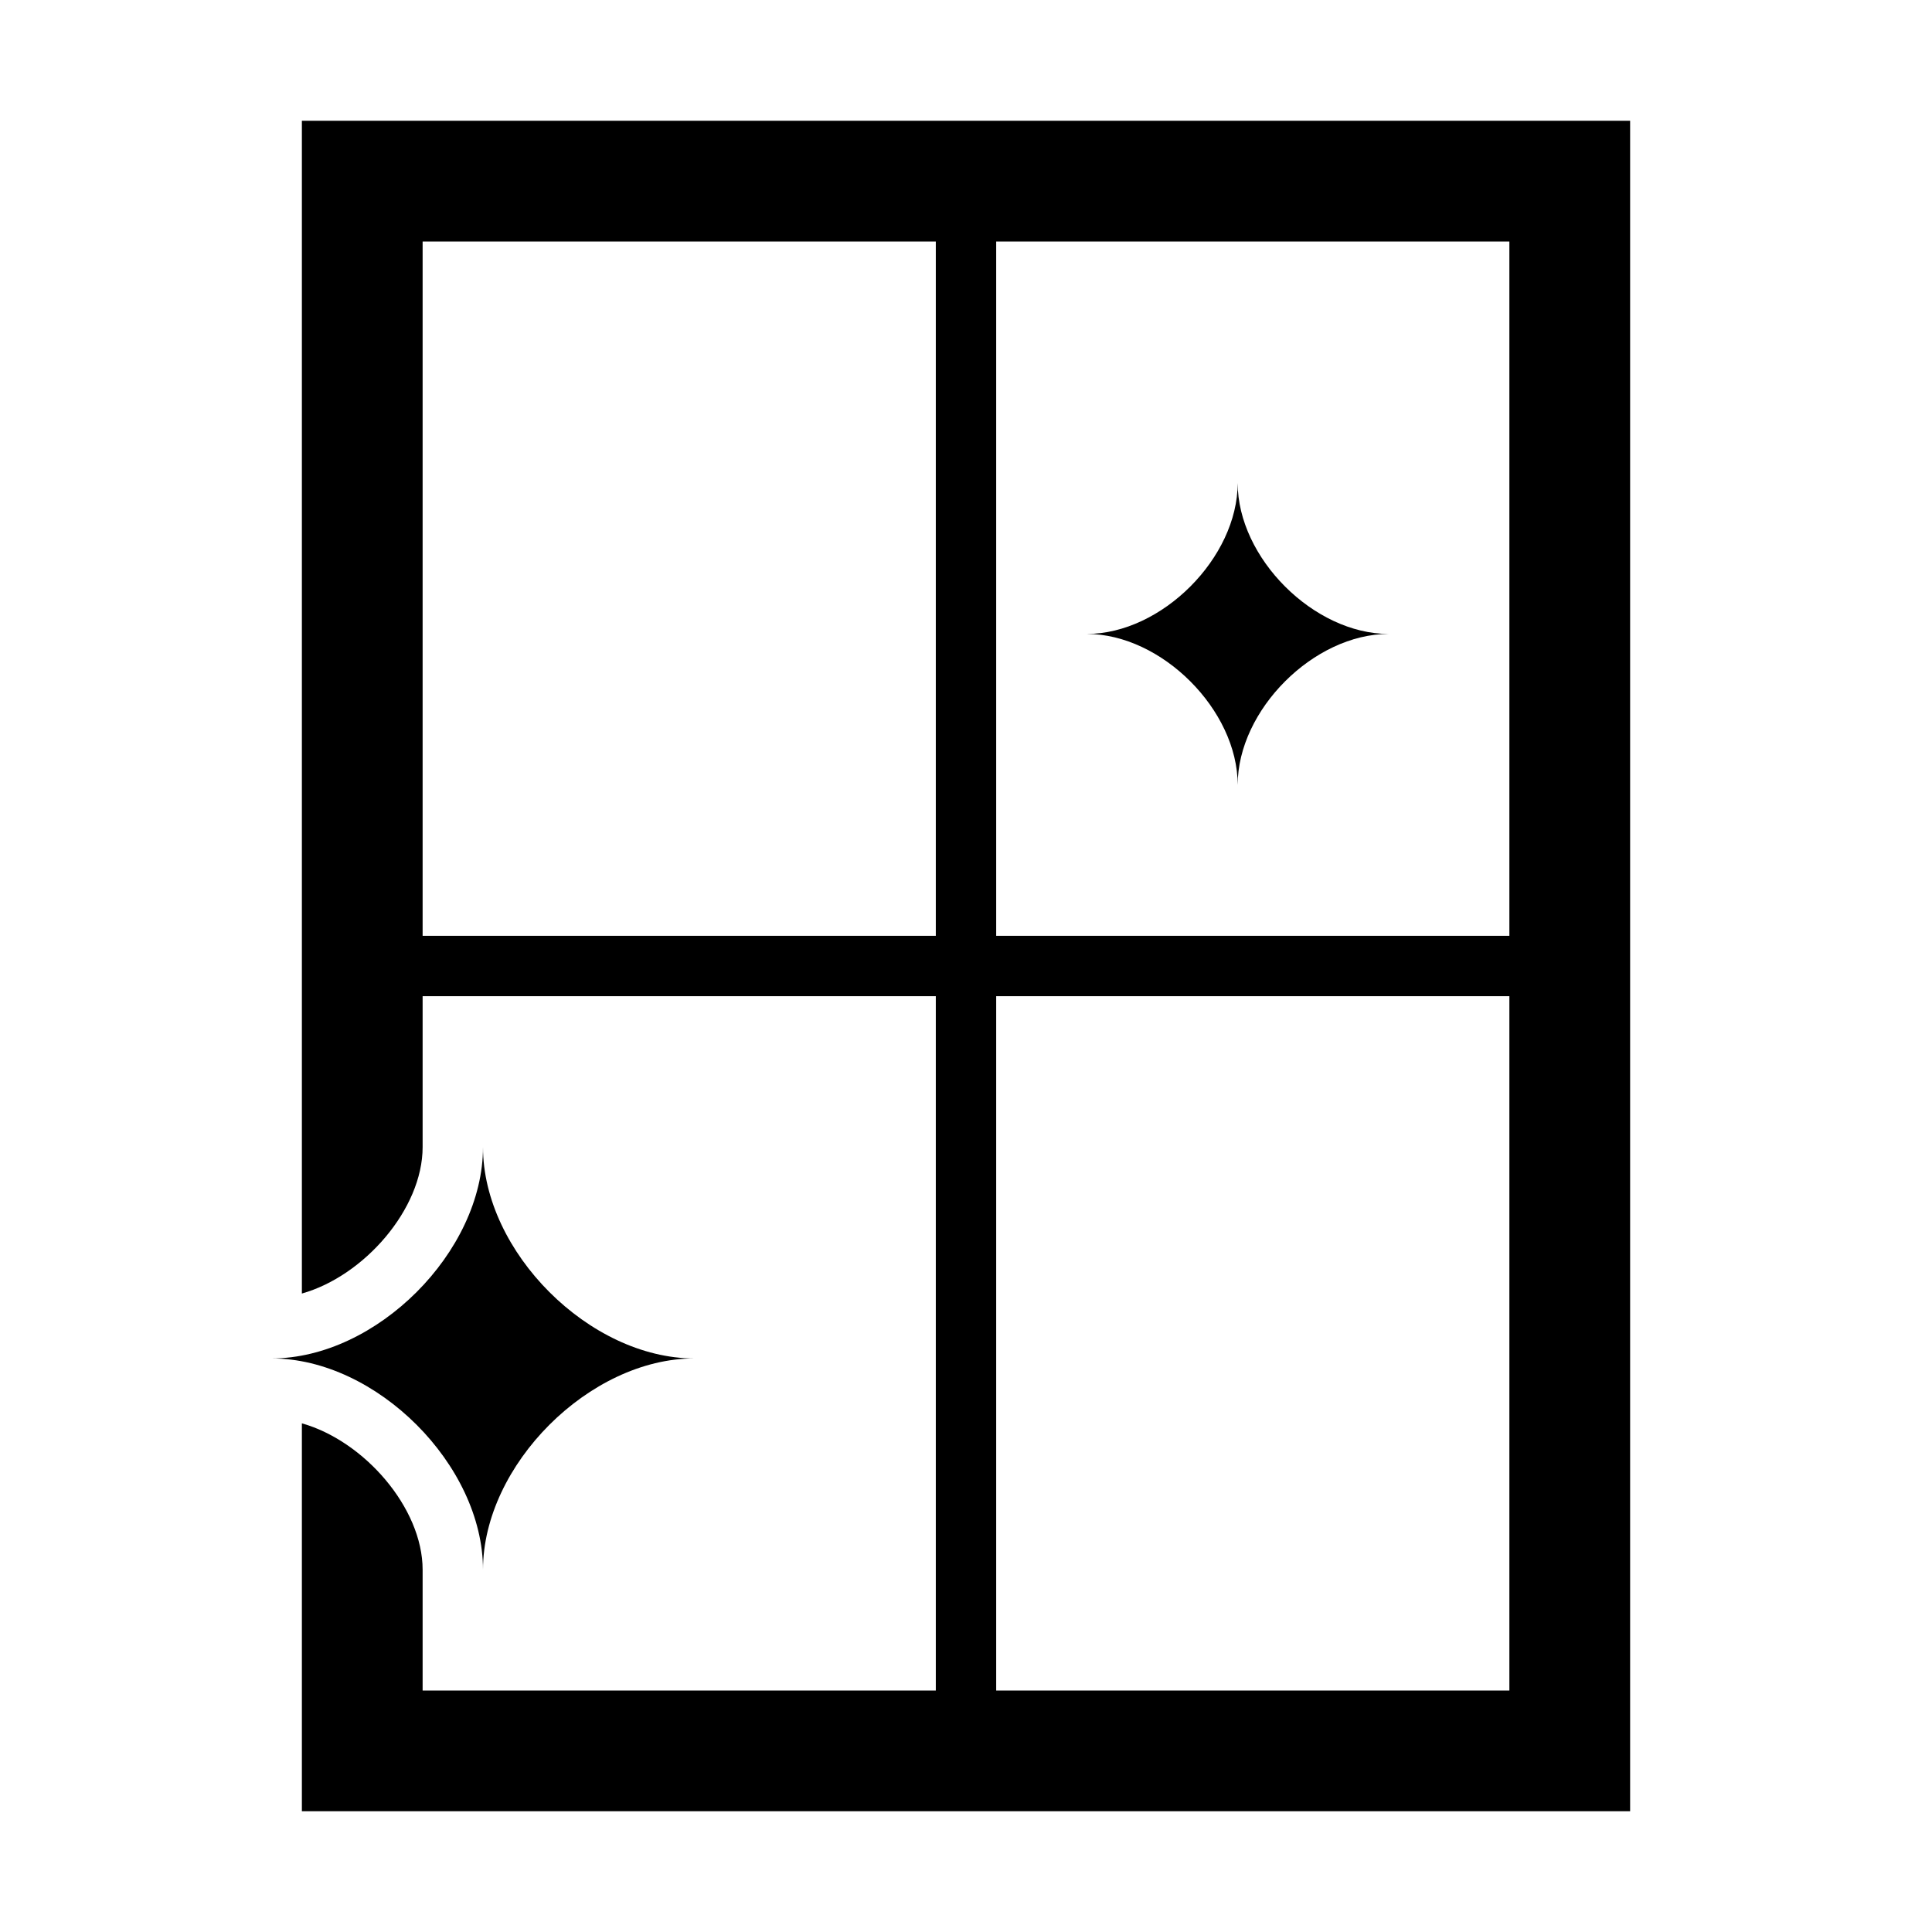
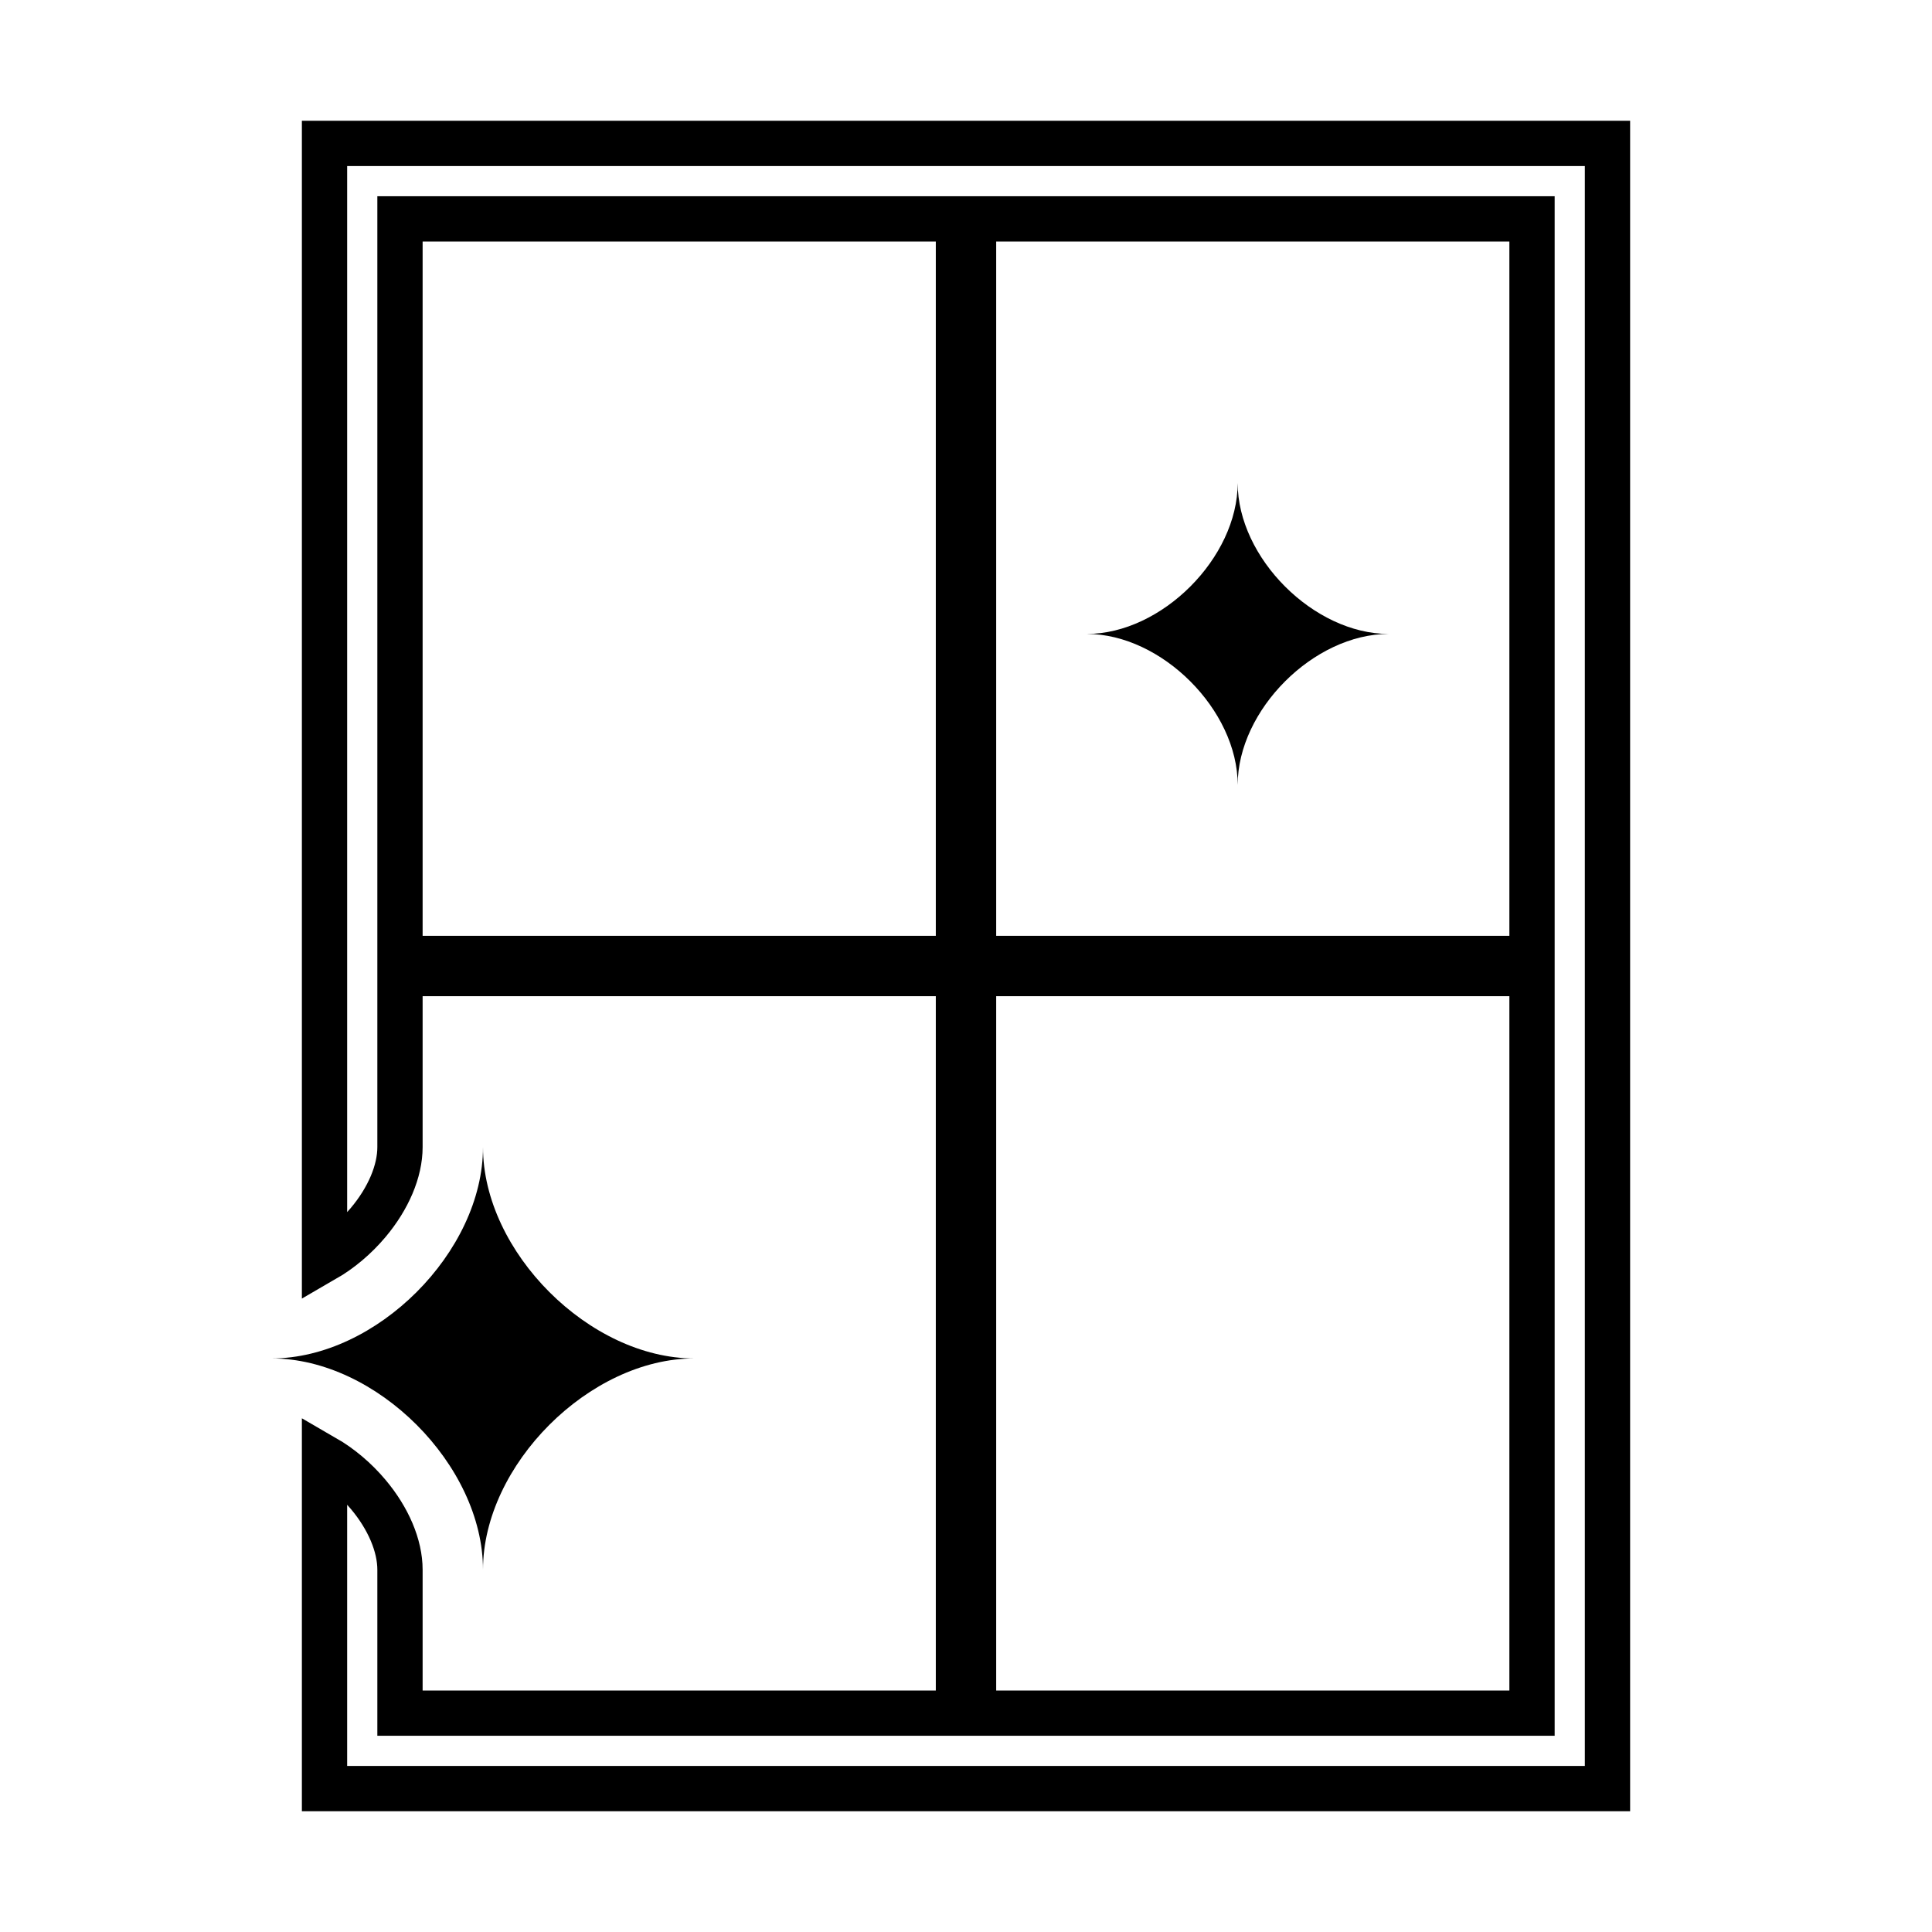
- <svg xmlns="http://www.w3.org/2000/svg" version="1.1" width="512" height="512" x="0" y="0" viewBox="0 0 64 64" style="enable-background:new 0 0 512 512" xml:space="preserve">
-   <g>
-     <path d="M10 4v38.85c2.06-.58 4-2.8 4-4.85v-5h17v23H14v-4c0-2.05-1.94-4.27-4-4.85V60h44V4zm4 27V8h17v23zm36 25H33V33h17zm0-25H33V8h17z" fill="#000000" opacity="1" data-original="#000000" />
-     <path d="M16 52c0-3.47 3.53-7 7-7-3.47 0-7-3.53-7-7 0 3.47-3.53 7-7 7 3.47 0 7 3.53 7 7zM41 26c0-2.48 2.52-5 5-5-2.48 0-5-2.52-5-5 0 2.48-2.52 5-5 5 2.48 0 5 2.52 5 5z" fill="#000000" opacity="1" data-original="#000000" />
-   </g>
+ <svg xmlns="http://www.w3.org/2000/svg" width="512" height="512" viewBox="0 0 512 512" fill="none">
+   <path d="M112 258H106V264V304C106 310.383 102.918 317.604 97.586 323.95C94.248 327.924 90.233 331.304 86 333.747V38H426V474H86V386.253C90.233 388.696 94.248 392.076 97.586 396.05C102.918 402.396 106 409.617 106 416V448V454H112H248H254V448V264V258H248H112ZM106 248V254H112H248H254V248V64V58H248H112H106V64V248ZM400 454H406V448V264V258H400H264H258V264V448V454H264H400ZM400 254H406V248V64V58H400H264H258V64V248V254H264H400Z" stroke="black" stroke-width="12" />
+   <path d="M128 416C128 388.24 156.24 360 184 360C156.24 360 128 331.76 128 304C128 331.76 99.76 360 72 360C99.76 360 128 388.24 128 416ZM328 208C328 188.16 348.16 168 368 168C348.16 168 328 147.84 328 128C328 147.84 307.84 168 288 168C307.84 168 328 188.16 328 208Z" fill="black" />
</svg>
